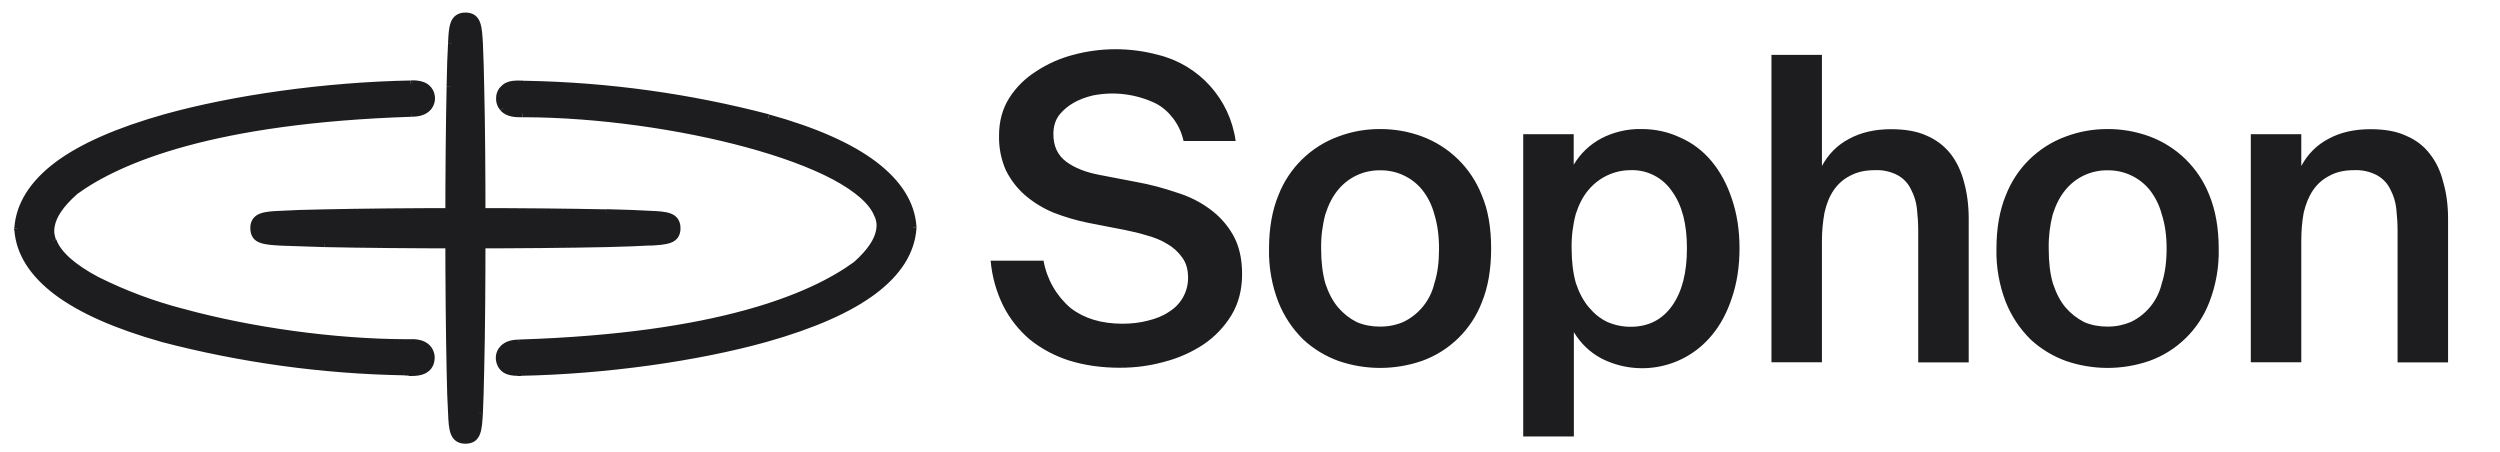
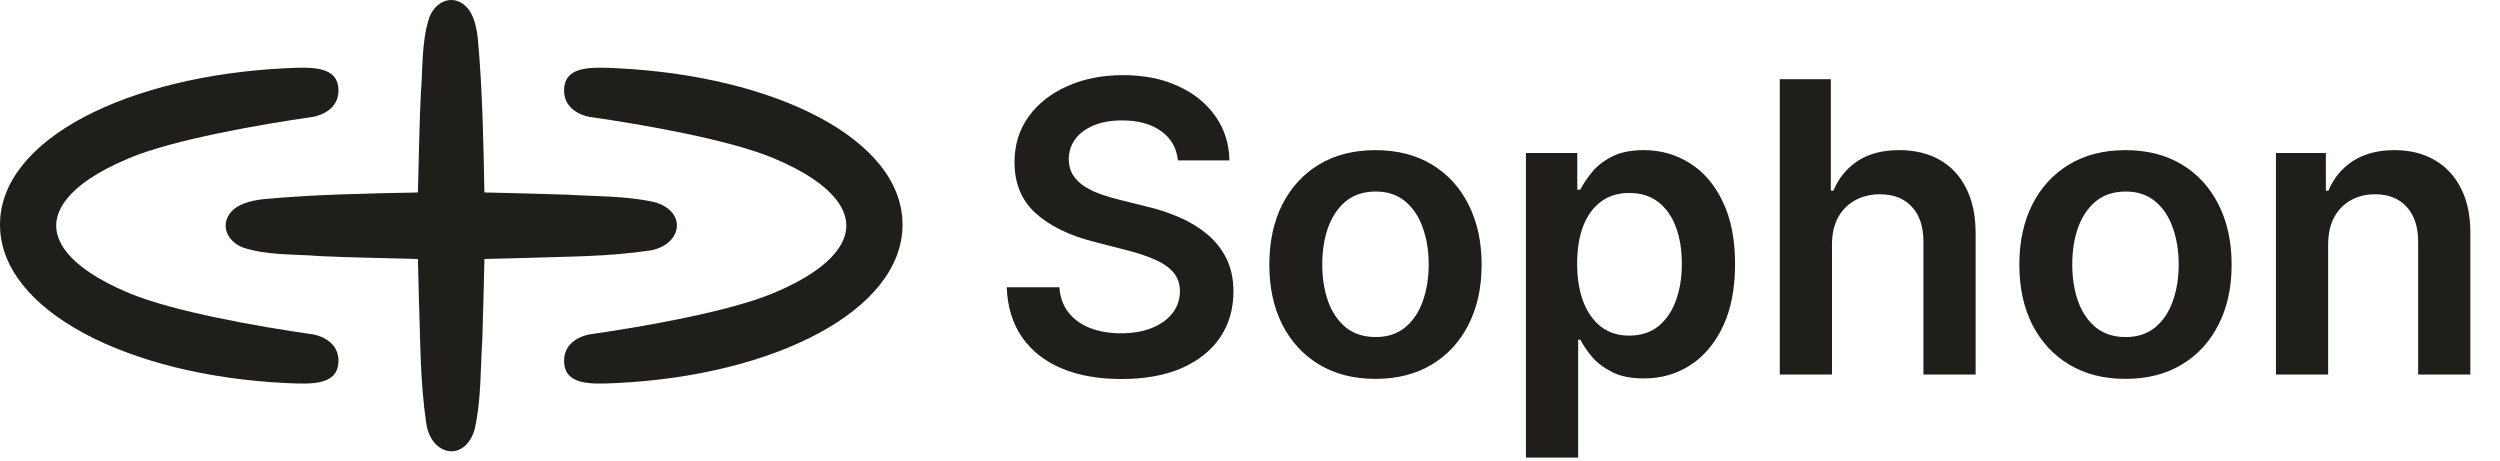
- <svg xmlns="http://www.w3.org/2000/svg" width="155" height="28" fill="none">
-   <path fill="#1D1D1F" d="M32.09 23.08c-.84 0-1.07-.42-1.12-.77a.85.85 0 0 1 .2-.66c.28-.34.72-.36 1.01-.37h.03c12.26-.4 18.11-2.85 20.86-4.85 1.9-1.67 1.5-2.72 1.38-3.06-1.3-3.46-13-6.3-21.84-6.33h-.2c-.4 0-.88.01-1.2-.35A.87.87 0 0 1 31 6c.11-.86 1.09-.79 1.46-.76h.19c5.18.12 10.78.9 14.98 2.08 5.74 1.61 8.76 3.88 8.98 6.74v.11c-.21 2.88-3.28 5.18-9.13 6.82a64.73 64.73 0 0 1-15.22 2.1h-.17ZM25.57 23.07h-.3l-.2-.02a63.87 63.87 0 0 1-14.99-2.07c-5.74-1.62-8.76-3.88-8.97-6.74v-.11c.21-2.88 3.28-5.18 9.13-6.82a64.73 64.73 0 0 1 15.22-2.1h.11c.88-.02 1.13.4 1.17.77a.85.85 0 0 1-.18.66c-.29.34-.73.36-1.02.38h-.03C13.25 7.4 7.4 9.86 4.65 11.86c-1.9 1.68-1.5 2.72-1.38 3.07 1.3 3.46 13 6.29 21.84 6.32h.2c.39 0 .88 0 1.2.35.17.19.24.44.2.7-.08.68-.7.78-1.14.78ZM28.86 27.29c-.77 0-.8-.67-.86-1.69l-.09-2.67a430.07 430.07 0 0 1 .1-20.24c.04-1.02.08-1.69.85-1.69.76 0 .8.67.85 1.69l.09 2.68a429.91 429.91 0 0 1-.09 20.23c-.05 1.02-.09 1.69-.85 1.69Z" />
-   <path fill="#1D1D1F" d="M28.86 15.17c-3.31 0-6.42-.03-8.76-.08a98.06 98.06 0 0 1-2.67-.09c-1.02-.05-1.69-.08-1.69-.85s.67-.8 1.69-.86l2.67-.09a427.09 427.09 0 0 1 20.19.09c1.01.05 1.68.09 1.68.86s-.67.8-1.68.85c-.63.04-1.53.07-2.67.1-2.34.04-5.46.07-8.76.07Z" />
-   <path fill="#1D1D1F" d="M32.09 23.08v.23h.22v-.23h-.22Zm-1.12-.77.23-.03-.23.03Zm.2-.66-.18-.14.17.14Zm1.01-.37v-.23.23Zm.03 0v.22-.22Zm20.86-4.85.13.19.01-.01h.01l-.15-.18Zm1.38-3.06-.21.08.2-.08ZM32.6 7.04v-.22.22Zm-.2 0v-.22.22Zm-1.2-.35-.17.15.17-.15ZM31 6l.22.04L31 6Zm1.46-.76-.02.22.02-.22Zm.19 0v.23-.22Zm14.98 2.08.07-.22-.07.22Zm8.98 6.74-.23.01.23-.01Zm0 .05.22.02v-.04l-.22.02Zm0 .06-.23-.02.23.02Zm-9.13 6.82.06.22-.06-.22Zm-15.22 2.1v.22-.22Zm-.17 0v-.23h-.23v.23h.23Zm-6.52 0h.22v-.23h-.22v.22Zm-.3-.02.01-.22-.02.22Zm-.2-.01v-.23.23Zm-14.99-2.07-.06.22.06-.22Zm-8.97-6.74.23-.01-.23.01Zm0-.05-.23-.02v.04l.23-.02Zm0-.06.23.02-.23-.02Zm9.13-6.82-.06-.22.06.22Zm15.22-2.1V5v.22Zm.1 0v.23h.01V5.2Zm1.18.77-.22.03.22-.03Zm-.18.66.17.15-.17-.15Zm-1.02.38v.22-.22Zm-.03 0v-.23.23ZM4.65 11.86l-.14-.18-.01.01.15.17Zm-1.38 3.07.21-.08-.21.08Zm21.84 6.32v.23-.23Zm.2 0v.23-.23Zm1.2.35.17-.15-.17.15Zm.2.7-.21-.03.22.03Zm-1.14.78h-.23v.23h.23v-.23ZM28 25.6l-.22.01H28Zm-.09-2.67h-.22.22Zm0-17.56h-.22.22Zm.1-2.68-.23-.01H28Zm1.7 0 .23-.01h-.23Zm.09 2.68h.22-.22Zm0 17.56h.22-.22Zm-.09 2.67.23.01h-.23ZM20.1 15.1v.22-.23Zm-2.67-.1-.02.23.02-.23Zm0-1.71-.02-.22.02.22Zm2.67-.09v-.22.22Zm17.52 0v-.22.22Zm2.67.09v-.22.22Zm0 1.71v.23V15Zm-2.67.1v.22-.23Zm-5.53 7.76c-.38 0-.6-.1-.7-.2a.59.59 0 0 1-.2-.38l-.44.06c.03.21.12.46.34.66.22.2.54.3 1 .3v-.44Zm-.9-.58a.62.62 0 0 1 .15-.48l-.35-.29c-.2.23-.28.53-.24.83l.45-.06Zm.15-.48c.2-.26.54-.28.85-.3l-.02-.45c-.28.02-.82.03-1.18.46l.35.29Zm.84-.3h.03v-.45h-.03v.45Zm.04 0c12.28-.39 18.18-2.85 20.98-4.88l-.26-.37c-2.7 1.97-8.5 4.41-20.74 4.8l.02.45Zm21-4.9c.97-.86 1.38-1.57 1.52-2.15.14-.58-.01-.97-.08-1.16l-.42.16c.06.15.17.45.06.9-.1.45-.45 1.1-1.38 1.92l.3.33Zm1.44-3.31c-.36-.95-1.4-1.8-2.82-2.56a27.15 27.15 0 0 0-5.42-2.03 56.4 56.4 0 0 0-13.8-1.88v.45c4.39.02 9.5.73 13.68 1.87 2.09.57 3.93 1.24 5.33 1.98 1.4.75 2.32 1.54 2.6 2.33l.43-.16ZM32.6 6.82H32.41v.45H32.62v-.45Zm-.2 0c-.42 0-.8 0-1.03-.27l-.34.3c.4.44 1 .42 1.37.42v-.45Zm-1.03-.27a.65.65 0 0 1-.16-.52l-.44-.06c-.05.32.05.64.26.87l.34-.3Zm-.16-.52a.6.6 0 0 1 .16-.36.7.7 0 0 1 .31-.18c.27-.07.56-.05.75-.04l.03-.45c-.18 0-.55-.04-.9.06-.18.05-.36.14-.5.3-.16.14-.26.35-.3.61l.45.06Zm1.22-.58.2.01.02-.45h-.19l-.03.44Zm.2.01c5.17.11 10.76.89 14.93 2.06l.13-.43a64.1 64.1 0 0 0-15.05-2.08v.45Zm14.93 2.06c2.86.8 5.02 1.77 6.49 2.87 1.46 1.1 2.22 2.33 2.32 3.67l.45-.03c-.11-1.51-.97-2.84-2.5-4C52.8 8.88 50.58 7.9 47.7 7.1l-.13.43Zm8.81 6.55v.05l.45-.04v-.05l-.45.04Zm0 .01v.06l.45.04v-.06l-.44-.04Zm0 .06c-.1 1.36-.87 2.6-2.36 3.72-1.49 1.11-3.69 2.09-6.6 2.9l.12.44c2.94-.83 5.2-1.82 6.75-2.98 1.56-1.17 2.43-2.52 2.54-4.05l-.45-.03Zm-8.96 6.63a64.5 64.5 0 0 1-15.16 2.08v.45c5.27-.1 10.98-.9 15.28-2.1l-.12-.43Zm-15.18 2.08h-.09v.45h.08v-.45Zm-.1 0h-.05v.45h.05v-.45Zm-.28.23h.45-.45Zm-6.3-.23-.28-.01-.04.44.33.02v-.45Zm-.28-.01-.2-.02-.02.45.19.02.03-.45Zm-.2-.02a63.65 63.65 0 0 1-14.94-2.05l-.12.43a64.1 64.1 0 0 0 15.04 2.07l.01-.45Zm-14.94-2.05C7.3 19.96 5.13 19 3.66 17.9c-1.46-1.1-2.22-2.33-2.32-3.67l-.45.03c.11 1.51.97 2.84 2.5 4 1.53 1.15 3.75 2.13 6.63 2.94l.12-.43Zm-8.8-6.54v-.06l-.46.04v.05l.46-.03Zm0-.02v-.06l-.45-.04v.06l.44.04Zm0-.06c.1-1.36.87-2.6 2.36-3.72 1.49-1.11 3.69-2.09 6.6-2.9l-.12-.44c-2.94.83-5.2 1.82-6.75 2.98C1.87 11.24 1 12.6.89 14.12l.45.03Zm8.96-6.63a64.5 64.5 0 0 1 15.16-2.08v-.45c-5.27.1-10.98.9-15.28 2.1l.12.43Zm15.18-2.08h.08v-.45h-.08v.45Zm.1 0c.4-.01.62.08.74.19.13.1.18.24.2.38l.45-.06a1.04 1.04 0 0 0-.36-.67c-.23-.2-.57-.3-1.05-.3l.01.46Zm.94.57a.63.63 0 0 1-.14.49l.35.29c.19-.24.28-.53.24-.84l-.45.06Zm-.14.49c-.2.25-.55.28-.85.3l.02.44c.27-.01.82-.03 1.18-.45l-.35-.3Zm-.84.3h-.03v.44h.03V6.8Zm-.04 0c-12.28.38-18.18 2.84-20.99 4.88l.27.36c2.7-1.96 8.5-4.4 20.74-4.8l-.02-.45Zm-21 4.9c-.97.85-1.38 1.57-1.52 2.14-.14.58.01.98.08 1.17l.42-.16c-.06-.16-.17-.45-.06-.9.1-.46.45-1.1 1.38-1.92l-.3-.34ZM3.06 15c.35.95 1.4 1.81 2.82 2.57 1.44.76 3.32 1.45 5.42 2.02a56.39 56.39 0 0 0 13.8 1.89v-.45c-4.39-.02-9.5-.73-13.68-1.87a26.72 26.72 0 0 1-5.33-1.99c-1.41-.75-2.32-1.54-2.6-2.32l-.43.16Zm22.05 6.48H25.3v-.45H25.1v.45Zm.2 0c.42 0 .8 0 1.03.27l.34-.3c-.4-.45-1-.43-1.38-.42v.45Zm1.03.27c.12.14.18.33.16.52l.44.06a1.1 1.1 0 0 0-.26-.88l-.34.3Zm.16.52c-.04.26-.17.4-.33.47-.17.1-.4.12-.6.12v.45c.23 0 .54-.03.8-.16.29-.15.52-.4.57-.82l-.44-.06Zm-.7.81h-.46.45Zm3.06 3.98a.54.54 0 0 1-.32-.07.48.48 0 0 1-.17-.24c-.1-.26-.12-.64-.14-1.16l-.45.02c.02.5.04.96.17 1.3.07.17.17.33.33.44.16.11.35.16.58.16v-.45Zm-.63-1.47a98.7 98.7 0 0 1-.1-2.67l-.44.01c.02 1.15.05 2.05.09 2.68l.45-.02Zm-.1-2.67c-.04-2.35-.07-5.46-.07-8.77h-.45c0 3.31.03 6.43.08 8.78l.45-.01Zm-.07-8.77c0-3.32.03-6.43.08-8.78h-.45c-.05 2.34-.08 5.46-.08 8.78h.45Zm.08-8.78c.02-1.14.05-2.04.09-2.67l-.45-.02c-.04.63-.07 1.53-.09 2.68l.45.01Zm.09-2.67c.02-.52.05-.9.14-1.16.05-.12.1-.19.17-.23a.54.54 0 0 1 .32-.08V.78a.98.98 0 0 0-.58.16.92.92 0 0 0-.33.44c-.13.34-.15.8-.17 1.3l.45.02Zm.63-1.47c.16 0 .25.03.32.08.06.04.12.11.16.23.1.26.12.64.15 1.16l.45-.02c-.03-.5-.05-.96-.18-1.3a.93.93 0 0 0-.32-.44.98.98 0 0 0-.58-.16v.45Zm.63 1.47.09 2.67h.44a98.69 98.69 0 0 0-.08-2.7l-.45.03Zm.09 2.67c.05 2.34.07 5.46.07 8.78h.45c0-3.32-.02-6.44-.08-8.79l-.44.01Zm.07 8.78c0 3.31-.02 6.43-.07 8.77l.44.01c.06-2.35.08-5.47.08-8.78h-.45Zm-.07 8.77a98.36 98.36 0 0 1-.1 2.67l.46.02c.03-.63.06-1.53.08-2.68l-.44-.01Zm-.1 2.67c-.02.52-.04.9-.14 1.16-.04.12-.1.19-.16.24a.54.54 0 0 1-.32.07v.45c.22 0 .42-.05.58-.16a.93.93 0 0 0 .32-.44c.13-.34.15-.8.18-1.3l-.45-.02Zm-.62-10.64c-3.31 0-6.42-.03-8.76-.08v.45c2.33.05 5.45.08 8.76.08v-.45Zm-8.76-.08a97.74 97.74 0 0 1-2.66-.09l-.03.45 2.68.09.01-.45Zm-2.66-.09c-.52-.03-.9-.05-1.16-.15a.48.48 0 0 1-.23-.16.54.54 0 0 1-.08-.32h-.45c0 .22.05.42.16.58.11.16.27.26.44.32.34.13.8.15 1.3.18l.02-.45Zm-1.47-.63c0-.16.03-.26.08-.32a.48.48 0 0 1 .24-.17c.25-.1.63-.12 1.15-.15l-.03-.44c-.49.02-.95.04-1.28.17a.93.93 0 0 0-.45.33.99.99 0 0 0-.16.58h.45Zm1.47-.64c.62-.03 1.52-.06 2.66-.08v-.45c-1.15.02-2.05.05-2.69.09l.03.44Zm2.66-.08c2.34-.05 5.45-.08 8.76-.08v-.45c-3.31 0-6.43.03-8.77.08l.01.45Zm8.76-.08c3.3 0 6.41.03 8.75.08l.01-.45c-2.34-.05-5.45-.08-8.76-.08v.45Zm8.75.08c1.14.02 2.04.05 2.67.08l.02-.44c-.63-.04-1.53-.07-2.68-.1v.46Zm2.67.08c.52.03.9.05 1.15.15.12.05.19.1.24.17.04.06.08.16.08.32h.44a.99.99 0 0 0-.16-.58.92.92 0 0 0-.44-.33c-.34-.13-.8-.15-1.3-.17l-.01.44Zm1.47.64c0 .16-.04.25-.08.32a.48.48 0 0 1-.24.16c-.26.1-.63.12-1.15.15l.02.45c.49-.03.95-.05 1.29-.18a.92.92 0 0 0 .44-.32.99.99 0 0 0 .16-.58h-.44Zm-1.47.63-2.67.09.01.45c1.15-.03 2.05-.06 2.68-.1l-.02-.44Zm-2.67.09c-2.34.05-5.45.08-8.75.08v.45c3.3 0 6.42-.03 8.76-.08v-.45Zm-5.35 7.98h-.02v.45h.02v-.45Zm-6.8-17.41h.02v-.45h-.02v.45Z" mask="url(#a)" />
-   <path fill="#1D1D1F" d="M142.68 10.29c.4-.74.96-1.3 1.68-1.68.73-.4 1.6-.6 2.6-.6.86 0 1.59.12 2.18.39.62.26 1.12.63 1.5 1.13.39.49.67 1.07.84 1.76.2.68.3 1.44.3 2.28v8.9h-3.13v-8.13c0-.48-.03-.94-.08-1.4a3.28 3.28 0 0 0-.37-1.2 1.95 1.95 0 0 0-.82-.87 2.75 2.75 0 0 0-1.42-.32c-.6 0-1.1.11-1.52.34-.42.21-.76.51-1.03.9-.26.38-.45.85-.58 1.39-.1.54-.15 1.13-.15 1.76v7.52h-3.13V8.32h3.13v1.97ZM130.67 20.25c.53 0 1-.1 1.45-.29a3.54 3.54 0 0 0 1.91-2.39c.2-.61.3-1.33.3-2.16 0-.8-.1-1.51-.3-2.12a4.17 4.17 0 0 0-.76-1.53 3.3 3.3 0 0 0-2.6-1.2 3.3 3.3 0 0 0-2.6 1.2c-.34.4-.6.91-.8 1.53a7.79 7.79 0 0 0-.25 2.12c0 .83.08 1.55.26 2.16.2.6.45 1.1.79 1.5.33.38.72.68 1.15.9.44.19.92.28 1.45.28Zm0-12.25c.9 0 1.75.15 2.58.45a6.36 6.36 0 0 1 3.73 3.65c.38.93.58 2.04.58 3.31a8.6 8.6 0 0 1-.58 3.32 6.23 6.23 0 0 1-3.73 3.65 7.94 7.94 0 0 1-5.16 0 6.5 6.5 0 0 1-2.2-1.34 6.82 6.82 0 0 1-1.53-2.31 8.6 8.6 0 0 1-.58-3.32c0-1.27.2-2.38.58-3.3a6.3 6.3 0 0 1 3.73-3.65c.83-.31 1.69-.46 2.58-.46ZM112.96 10.29c.4-.74.96-1.3 1.68-1.68.74-.4 1.6-.6 2.6-.6.86 0 1.59.12 2.19.39.61.26 1.1.63 1.5 1.13.38.49.66 1.07.84 1.76.19.68.29 1.44.29 2.28v8.9h-3.13v-8.13c0-.48-.03-.94-.08-1.4a3.28 3.28 0 0 0-.37-1.2 1.95 1.95 0 0 0-.81-.87 2.75 2.75 0 0 0-1.42-.32c-.6 0-1.1.11-1.53.34-.42.21-.76.51-1.03.9-.26.38-.45.85-.57 1.39-.1.54-.16 1.13-.16 1.76v7.52h-3.13V3.4h3.13v6.89ZM97.44 15.39c0 .82.09 1.54.26 2.15.2.6.46 1.1.8 1.5.33.4.71.71 1.15.92.46.2.94.3 1.45.3 1.1 0 1.96-.44 2.57-1.3.62-.87.92-2.06.92-3.57 0-1.5-.3-2.67-.92-3.52a2.97 2.97 0 0 0-2.57-1.32 3.4 3.4 0 0 0-2.6 1.21c-.34.39-.6.89-.8 1.5a7.78 7.78 0 0 0-.26 2.13Zm.13-7.07v1.89c.42-.7 1-1.25 1.71-1.63a5.2 5.2 0 0 1 2.5-.58c.86 0 1.66.18 2.4.53.75.33 1.4.82 1.94 1.47s.96 1.43 1.26 2.34c.31.91.47 1.93.47 3.05 0 1.14-.16 2.16-.47 3.07-.3.92-.72 1.7-1.26 2.34a5.58 5.58 0 0 1-6.84 1.42 4.37 4.37 0 0 1-1.7-1.63v6.47h-3.14V8.32h3.13ZM85.57 20.25c.52 0 1-.1 1.44-.29a3.55 3.55 0 0 0 1.92-2.39c.2-.61.29-1.33.29-2.16 0-.8-.1-1.51-.29-2.12a4.15 4.15 0 0 0-.76-1.53 3.3 3.3 0 0 0-2.6-1.2 3.3 3.3 0 0 0-2.6 1.2c-.34.4-.6.91-.8 1.53a7.78 7.78 0 0 0-.26 2.12c0 .83.09 1.55.26 2.16.2.6.46 1.1.8 1.5.33.38.71.68 1.15.9.44.19.92.28 1.45.28Zm0-12.25c.89 0 1.75.15 2.57.45a6.36 6.36 0 0 1 3.73 3.65c.4.93.58 2.04.58 3.31 0 1.28-.19 2.39-.57 3.32a6.23 6.23 0 0 1-3.73 3.65 7.94 7.94 0 0 1-5.16 0 6.5 6.5 0 0 1-2.2-1.34 6.83 6.83 0 0 1-1.53-2.31 8.61 8.61 0 0 1-.58-3.32c0-1.27.2-2.38.58-3.3a6.3 6.3 0 0 1 3.73-3.65c.82-.31 1.68-.46 2.58-.46ZM67.44 13.81a13.1 13.1 0 0 1-2.13-.63 6.6 6.6 0 0 1-1.76-1.08c-.5-.44-.89-.95-1.19-1.55a5.07 5.07 0 0 1-.42-2.13c0-.9.21-1.67.63-2.34.42-.66.98-1.22 1.66-1.65a7.7 7.7 0 0 1 2.31-1.03 10.1 10.1 0 0 1 5.26 0 6.39 6.39 0 0 1 4.81 5.34h-3.23a3.56 3.56 0 0 0-.66-1.42c-.3-.39-.65-.69-1.05-.9a6.18 6.18 0 0 0-3.92-.5c-.42.1-.81.24-1.18.45-.35.2-.65.45-.9.76-.24.32-.36.71-.36 1.19 0 .73.26 1.3.79 1.7.54.4 1.22.66 2.05.82l2.34.45c.84.15 1.64.37 2.41.63.8.24 1.49.59 2.08 1.02.61.44 1.1.98 1.47 1.63.37.65.56 1.46.56 2.42 0 .97-.22 1.82-.66 2.55a5.9 5.9 0 0 1-1.74 1.82 8 8 0 0 1-2.42 1.07c-.89.25-1.8.37-2.76.37-1.14 0-2.18-.15-3.12-.44a7.58 7.58 0 0 1-2.45-1.3 6.73 6.73 0 0 1-1.66-2.1 7.85 7.85 0 0 1-.78-2.8h3.28a5 5 0 0 0 1.68 2.94c.83.64 1.9.97 3.21.97.56 0 1.09-.06 1.58-.19.5-.12.95-.3 1.31-.55a2.45 2.45 0 0 0 1.18-2.13c0-.49-.12-.9-.36-1.23a2.85 2.85 0 0 0-.92-.84c-.37-.23-.79-.4-1.26-.53-.46-.14-.91-.25-1.37-.34l-2.31-.45Z" />
+ <svg xmlns="http://www.w3.org/2000/svg" width="554" height="102" viewBox="0 0 554 102" fill="none">
+   <path d="M261.028 35.539C260.729 32.748 259.472 30.575 257.256 29.019C255.062 27.464 252.207 26.686 248.691 26.686C246.219 26.686 244.099 27.059 242.331 27.805C240.563 28.55 239.21 29.562 238.272 30.841C237.335 32.119 236.855 33.579 236.834 35.219C236.834 36.583 237.143 37.766 237.761 38.767C238.4 39.769 239.263 40.621 240.349 41.324C241.436 42.006 242.64 42.581 243.961 43.05C245.282 43.519 246.614 43.913 247.956 44.232L254.092 45.766C256.564 46.342 258.94 47.119 261.219 48.099C263.521 49.08 265.577 50.315 267.388 51.807C269.22 53.298 270.669 55.099 271.734 57.208C272.8 59.318 273.332 61.789 273.332 64.623C273.332 68.458 272.352 71.835 270.392 74.754C268.432 77.652 265.598 79.921 261.891 81.562C258.205 83.181 253.741 83.991 248.499 83.991C243.407 83.991 238.986 83.202 235.236 81.626C231.507 80.049 228.588 77.748 226.479 74.722C224.391 71.697 223.261 68.011 223.091 63.664H234.756C234.927 65.944 235.63 67.84 236.866 69.353C238.102 70.866 239.71 71.995 241.692 72.741C243.695 73.487 245.932 73.859 248.403 73.859C250.982 73.859 253.24 73.476 255.179 72.709C257.139 71.921 258.673 70.834 259.781 69.449C260.889 68.043 261.454 66.402 261.475 64.527C261.454 62.822 260.953 61.416 259.973 60.308C258.993 59.179 257.619 58.242 255.85 57.496C254.103 56.729 252.058 56.047 249.714 55.45L242.267 53.533C236.876 52.148 232.615 50.049 229.483 47.236C226.372 44.403 224.817 40.642 224.817 35.955C224.817 32.098 225.861 28.721 227.949 25.823C230.058 22.925 232.924 20.678 236.546 19.079C240.168 17.46 244.27 16.651 248.851 16.651C253.496 16.651 257.565 17.46 261.06 19.079C264.575 20.678 267.335 22.904 269.337 25.759C271.34 28.593 272.374 31.853 272.438 35.539H261.028ZM304.805 83.959C300.011 83.959 295.856 82.904 292.341 80.795C288.825 78.685 286.098 75.734 284.159 71.942C282.241 68.149 281.282 63.717 281.282 58.646C281.282 53.575 282.241 49.133 284.159 45.319C286.098 41.505 288.825 38.543 292.341 36.434C295.856 34.325 300.011 33.27 304.805 33.27C309.599 33.27 313.754 34.325 317.27 36.434C320.785 38.543 323.502 41.505 325.42 45.319C327.358 49.133 328.328 53.575 328.328 58.646C328.328 63.717 327.358 68.149 325.42 71.942C323.502 75.734 320.785 78.685 317.27 80.795C313.754 82.904 309.599 83.959 304.805 83.959ZM304.869 74.69C307.469 74.69 309.642 73.977 311.389 72.549C313.136 71.1 314.436 69.161 315.288 66.732C316.162 64.303 316.599 61.597 316.599 58.614C316.599 55.61 316.162 52.894 315.288 50.465C314.436 48.014 313.136 46.065 311.389 44.616C309.642 43.167 307.469 42.443 304.869 42.443C302.206 42.443 299.99 43.167 298.221 44.616C296.474 46.065 295.164 48.014 294.29 50.465C293.438 52.894 293.012 55.61 293.012 58.614C293.012 61.597 293.438 64.303 294.29 66.732C295.164 69.161 296.474 71.1 298.221 72.549C299.99 73.977 302.206 74.69 304.869 74.69ZM338.148 101.409V33.909H349.526V42.027H350.197C350.793 40.834 351.635 39.566 352.722 38.224C353.808 36.86 355.278 35.699 357.132 34.74C358.986 33.76 361.351 33.27 364.227 33.27C368.02 33.27 371.44 34.239 374.487 36.178C377.555 38.096 379.984 40.94 381.773 44.712C383.585 48.462 384.49 53.064 384.49 58.519C384.49 63.909 383.606 68.49 381.837 72.261C380.069 76.033 377.661 78.909 374.614 80.891C371.567 82.872 368.116 83.863 364.259 83.863C361.447 83.863 359.114 83.394 357.26 82.457C355.406 81.519 353.915 80.39 352.786 79.069C351.678 77.727 350.815 76.459 350.197 75.266H349.717V101.409H338.148ZM349.494 58.455C349.494 61.629 349.941 64.41 350.836 66.796C351.752 69.183 353.063 71.047 354.767 72.389C356.493 73.71 358.581 74.371 361.031 74.371C363.588 74.371 365.729 73.689 367.455 72.325C369.181 70.94 370.481 69.055 371.354 66.668C372.249 64.261 372.697 61.523 372.697 58.455C372.697 55.408 372.26 52.702 371.386 50.337C370.513 47.972 369.213 46.118 367.487 44.776C365.761 43.433 363.609 42.762 361.031 42.762C358.56 42.762 356.461 43.412 354.735 44.712C353.009 46.011 351.699 47.833 350.804 50.177C349.93 52.521 349.494 55.28 349.494 58.455ZM405.967 54.236V83H394.398V17.546H405.712V42.251H406.287C407.438 39.481 409.217 37.297 411.624 35.699C414.053 34.08 417.143 33.27 420.893 33.27C424.302 33.27 427.274 33.984 429.81 35.411C432.345 36.839 434.305 38.927 435.69 41.675C437.097 44.424 437.8 47.78 437.8 51.743V83H426.23V53.533C426.23 50.23 425.378 47.663 423.673 45.83C421.99 43.977 419.625 43.05 416.578 43.05C414.533 43.05 412.7 43.497 411.081 44.392C409.483 45.266 408.226 46.533 407.31 48.195C406.415 49.857 405.967 51.871 405.967 54.236ZM471.006 83.959C466.212 83.959 462.058 82.904 458.542 80.795C455.026 78.685 452.299 75.734 450.36 71.942C448.442 68.149 447.484 63.717 447.484 58.646C447.484 53.575 448.442 49.133 450.36 45.319C452.299 41.505 455.026 38.543 458.542 36.434C462.058 34.325 466.212 33.27 471.006 33.27C475.8 33.27 479.955 34.325 483.471 36.434C486.987 38.543 489.703 41.505 491.621 45.319C493.56 49.133 494.529 53.575 494.529 58.646C494.529 63.717 493.56 68.149 491.621 71.942C489.703 75.734 486.987 78.685 483.471 80.795C479.955 82.904 475.8 83.959 471.006 83.959ZM471.07 74.69C473.67 74.69 475.843 73.977 477.59 72.549C479.337 71.1 480.637 69.161 481.489 66.732C482.363 64.303 482.8 61.597 482.8 58.614C482.8 55.61 482.363 52.894 481.489 50.465C480.637 48.014 479.337 46.065 477.59 44.616C475.843 43.167 473.67 42.443 471.07 42.443C468.407 42.443 466.191 43.167 464.423 44.616C462.675 46.065 461.365 48.014 460.491 50.465C459.639 52.894 459.213 55.61 459.213 58.614C459.213 61.597 459.639 64.303 460.491 66.732C461.365 69.161 462.675 71.1 464.423 72.549C466.191 73.977 468.407 74.69 471.07 74.69ZM515.919 54.236V83H504.349V33.909H515.407V42.251H515.982C517.112 39.502 518.912 37.318 521.384 35.699C523.877 34.08 526.955 33.27 530.62 33.27C534.008 33.27 536.959 33.994 539.473 35.443C542.009 36.892 543.969 38.991 545.354 41.739C546.76 44.488 547.453 47.822 547.431 51.743V83H535.862V53.533C535.862 50.251 535.009 47.684 533.305 45.83C531.622 43.977 529.289 43.05 526.306 43.05C524.281 43.05 522.481 43.497 520.904 44.392C519.349 45.266 518.124 46.533 517.229 48.195C516.355 49.857 515.919 51.871 515.919 54.236Z" fill="#1F1E1B" />
+   <path d="M95.12 3.916C96.261 0.799 99.377 -1.034 102.226 0.624C104.809 2.174 105.518 5.533 105.868 8.358C106.916 19.638 107.124 31.262 107.346 42.645C113.331 42.776 119.484 42.948 125.345 43.125C131.87 43.541 138.654 43.358 145.071 44.799C152.396 46.89 151.163 54.337 143.971 55.521C134.321 56.928 126.203 56.812 116.161 57.17C113.196 57.246 110.267 57.329 107.353 57.394C107.223 63.363 107.051 69.499 106.875 75.345C106.459 81.87 106.642 88.654 105.201 95.071C103.11 102.396 95.662 101.163 94.479 93.971C93.071 84.321 93.188 76.203 92.829 66.161C92.755 63.213 92.671 60.301 92.606 57.404C92.058 57.387 91.509 57.368 90.959 57.346C84.159 57.163 77.676 57.071 70.917 56.754C65.3 56.279 59.324 56.646 53.916 54.879C50.799 53.738 48.966 50.623 50.624 47.773C52.174 45.191 55.533 44.483 58.358 44.133C69.621 43.086 81.227 42.876 92.594 42.654C92.611 42.09 92.631 41.525 92.654 40.959C92.838 34.159 92.929 27.675 93.246 20.917C93.721 15.3 93.354 9.324 95.12 3.916ZM63.408 15.115C69.2 14.84 75 14.607 75 20.089C75 25.071 69.333 25.904 69.333 25.904C57.7 27.571 38.547 30.896 28.617 35.044C13.686 41.285 12.455 47.492 12.455 50C12.455 52.508 13.686 58.715 28.617 64.956C38.547 69.104 57.7 72.438 69.333 74.096C69.333 74.096 75 74.928 75 79.911C75 85.393 69.191 85.159 63.408 84.885C28.609 83.235 0 68.896 0 49.792C0 30.688 28.609 16.782 63.408 15.115ZM125 20.089C125 14.607 130.8 14.84 136.592 15.115C171.391 16.765 200 30.67 200 49.774V49.792C200 68.896 171.391 83.235 136.592 84.885C130.809 85.159 125 85.393 125 79.911C125 74.928 130.667 74.096 130.667 74.096C142.3 72.438 161.453 69.104 171.383 64.956C186.314 58.715 187.544 52.508 187.544 50C187.544 47.492 186.314 41.285 171.383 35.044C161.453 30.896 142.3 27.571 130.667 25.904C130.667 25.904 125 25.071 125 20.089Z" fill="#1F1E1B" />
</svg>
